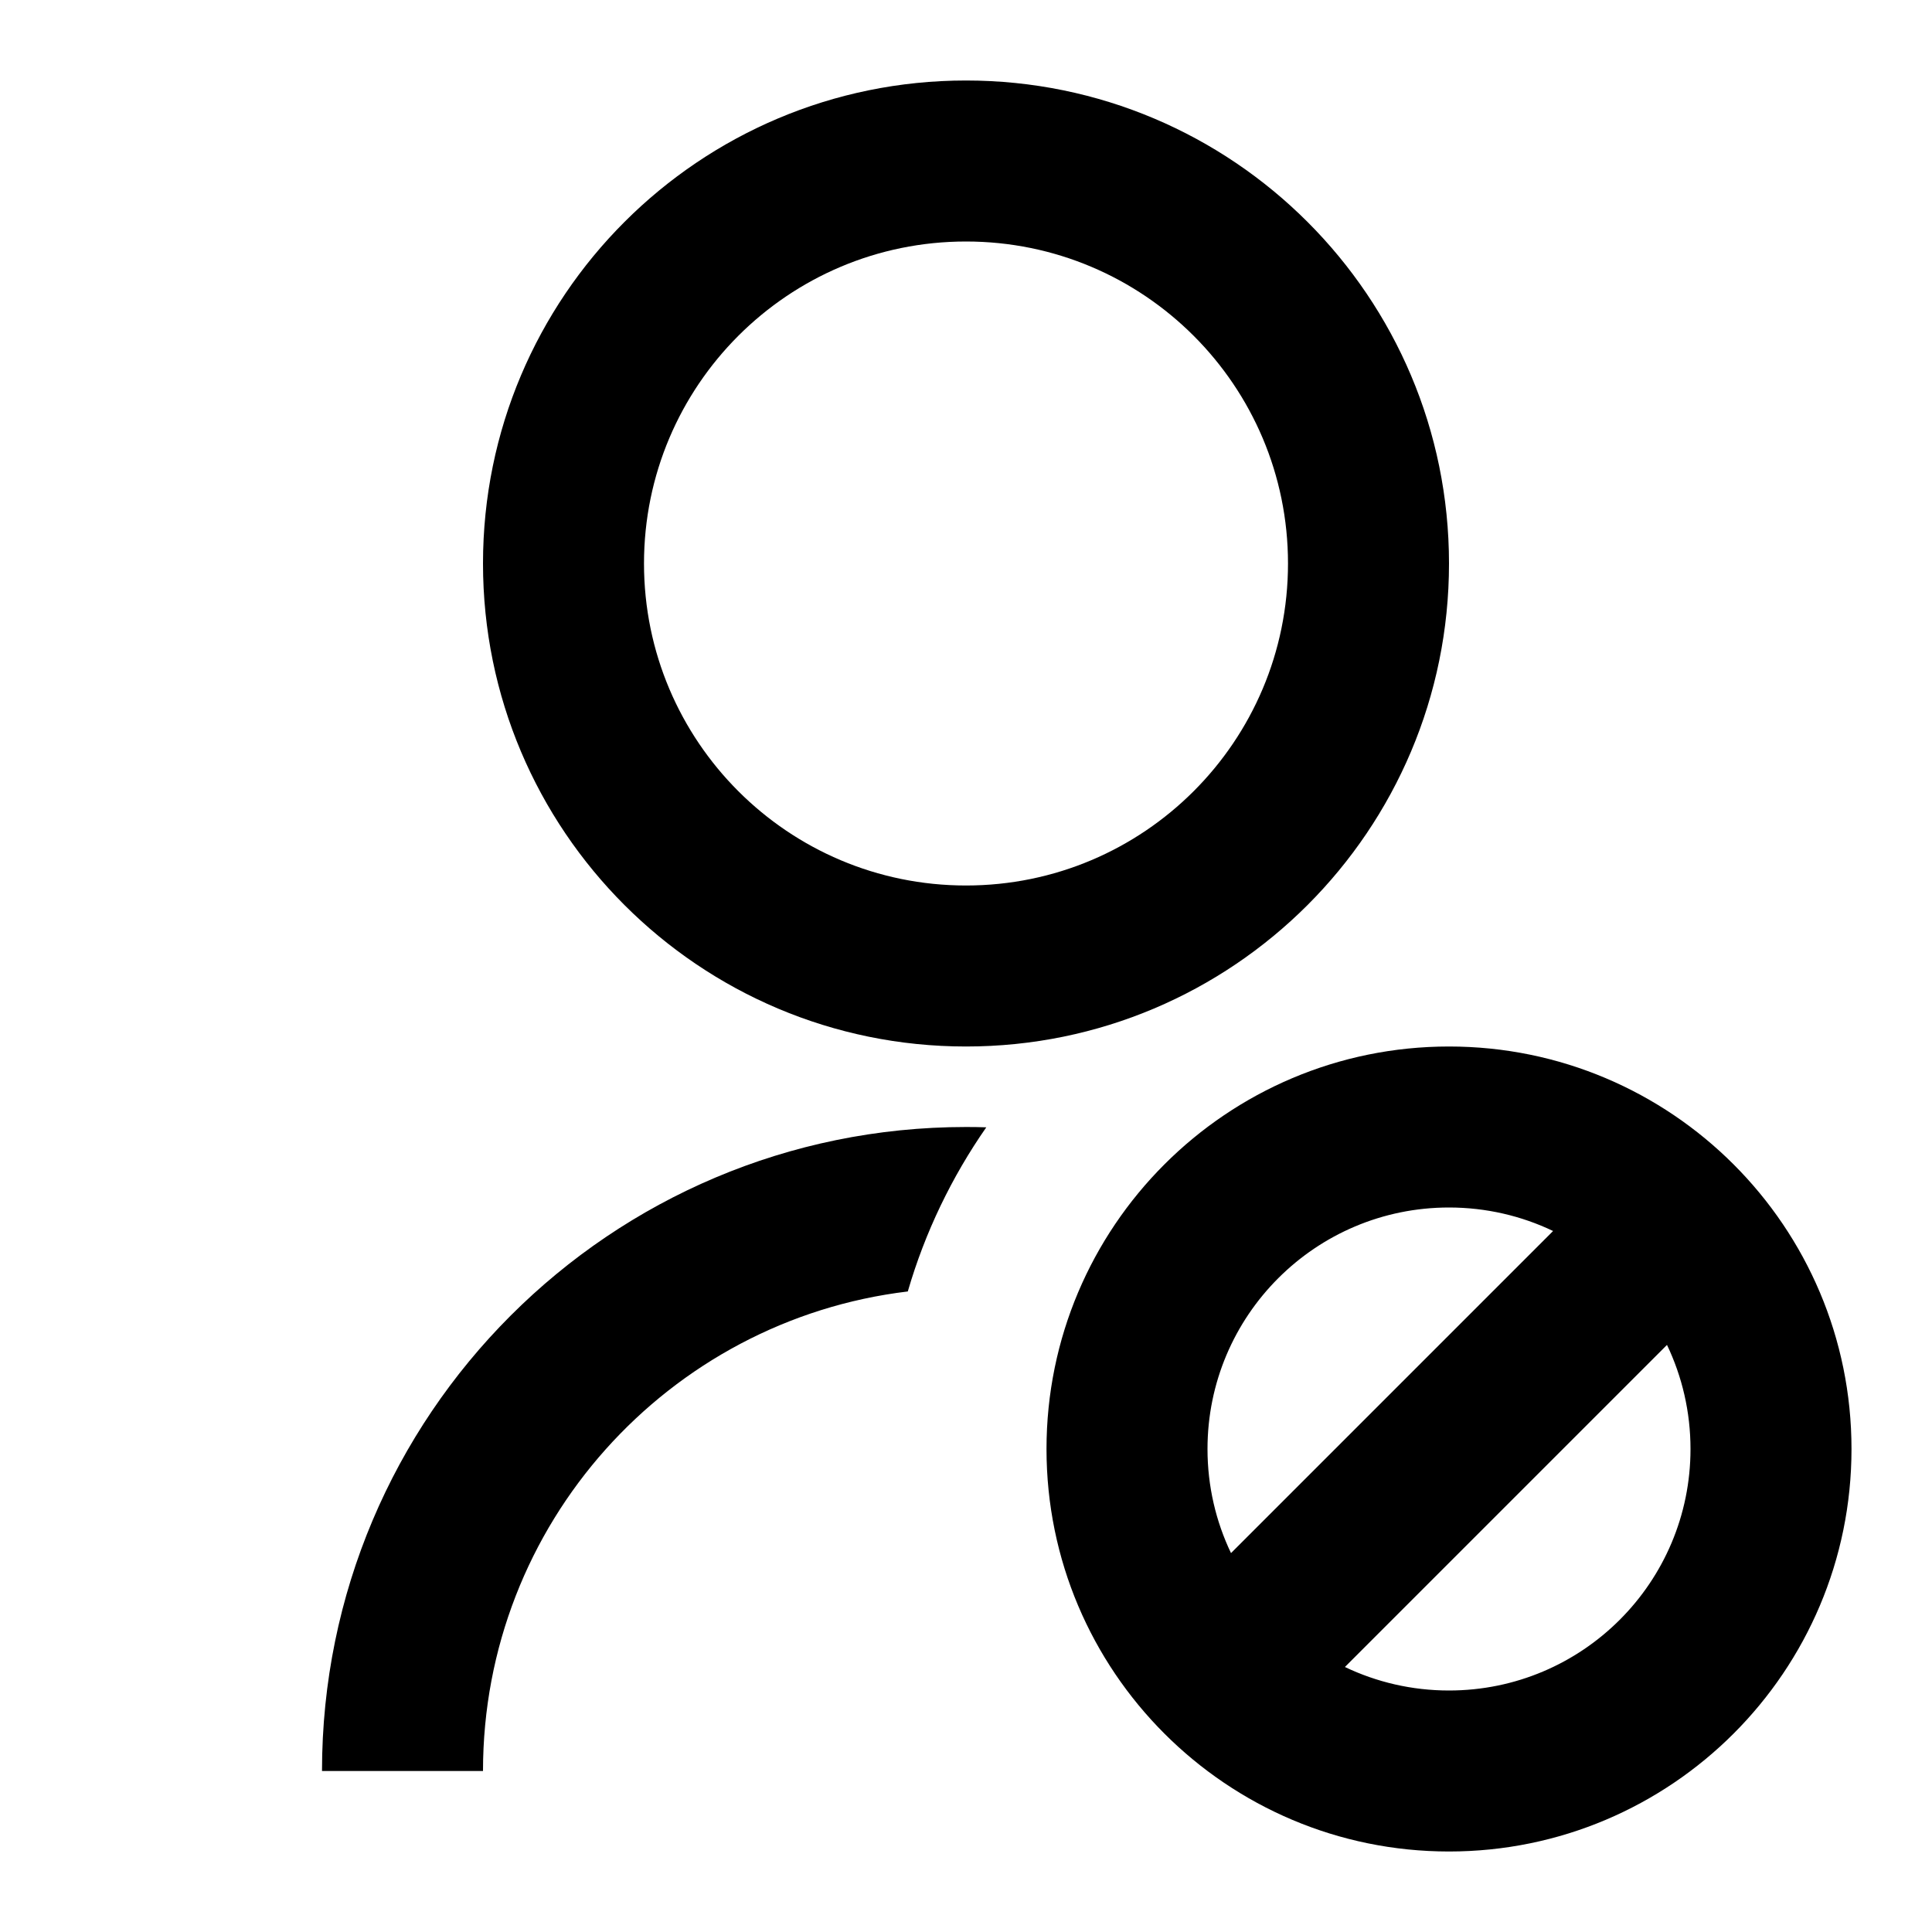
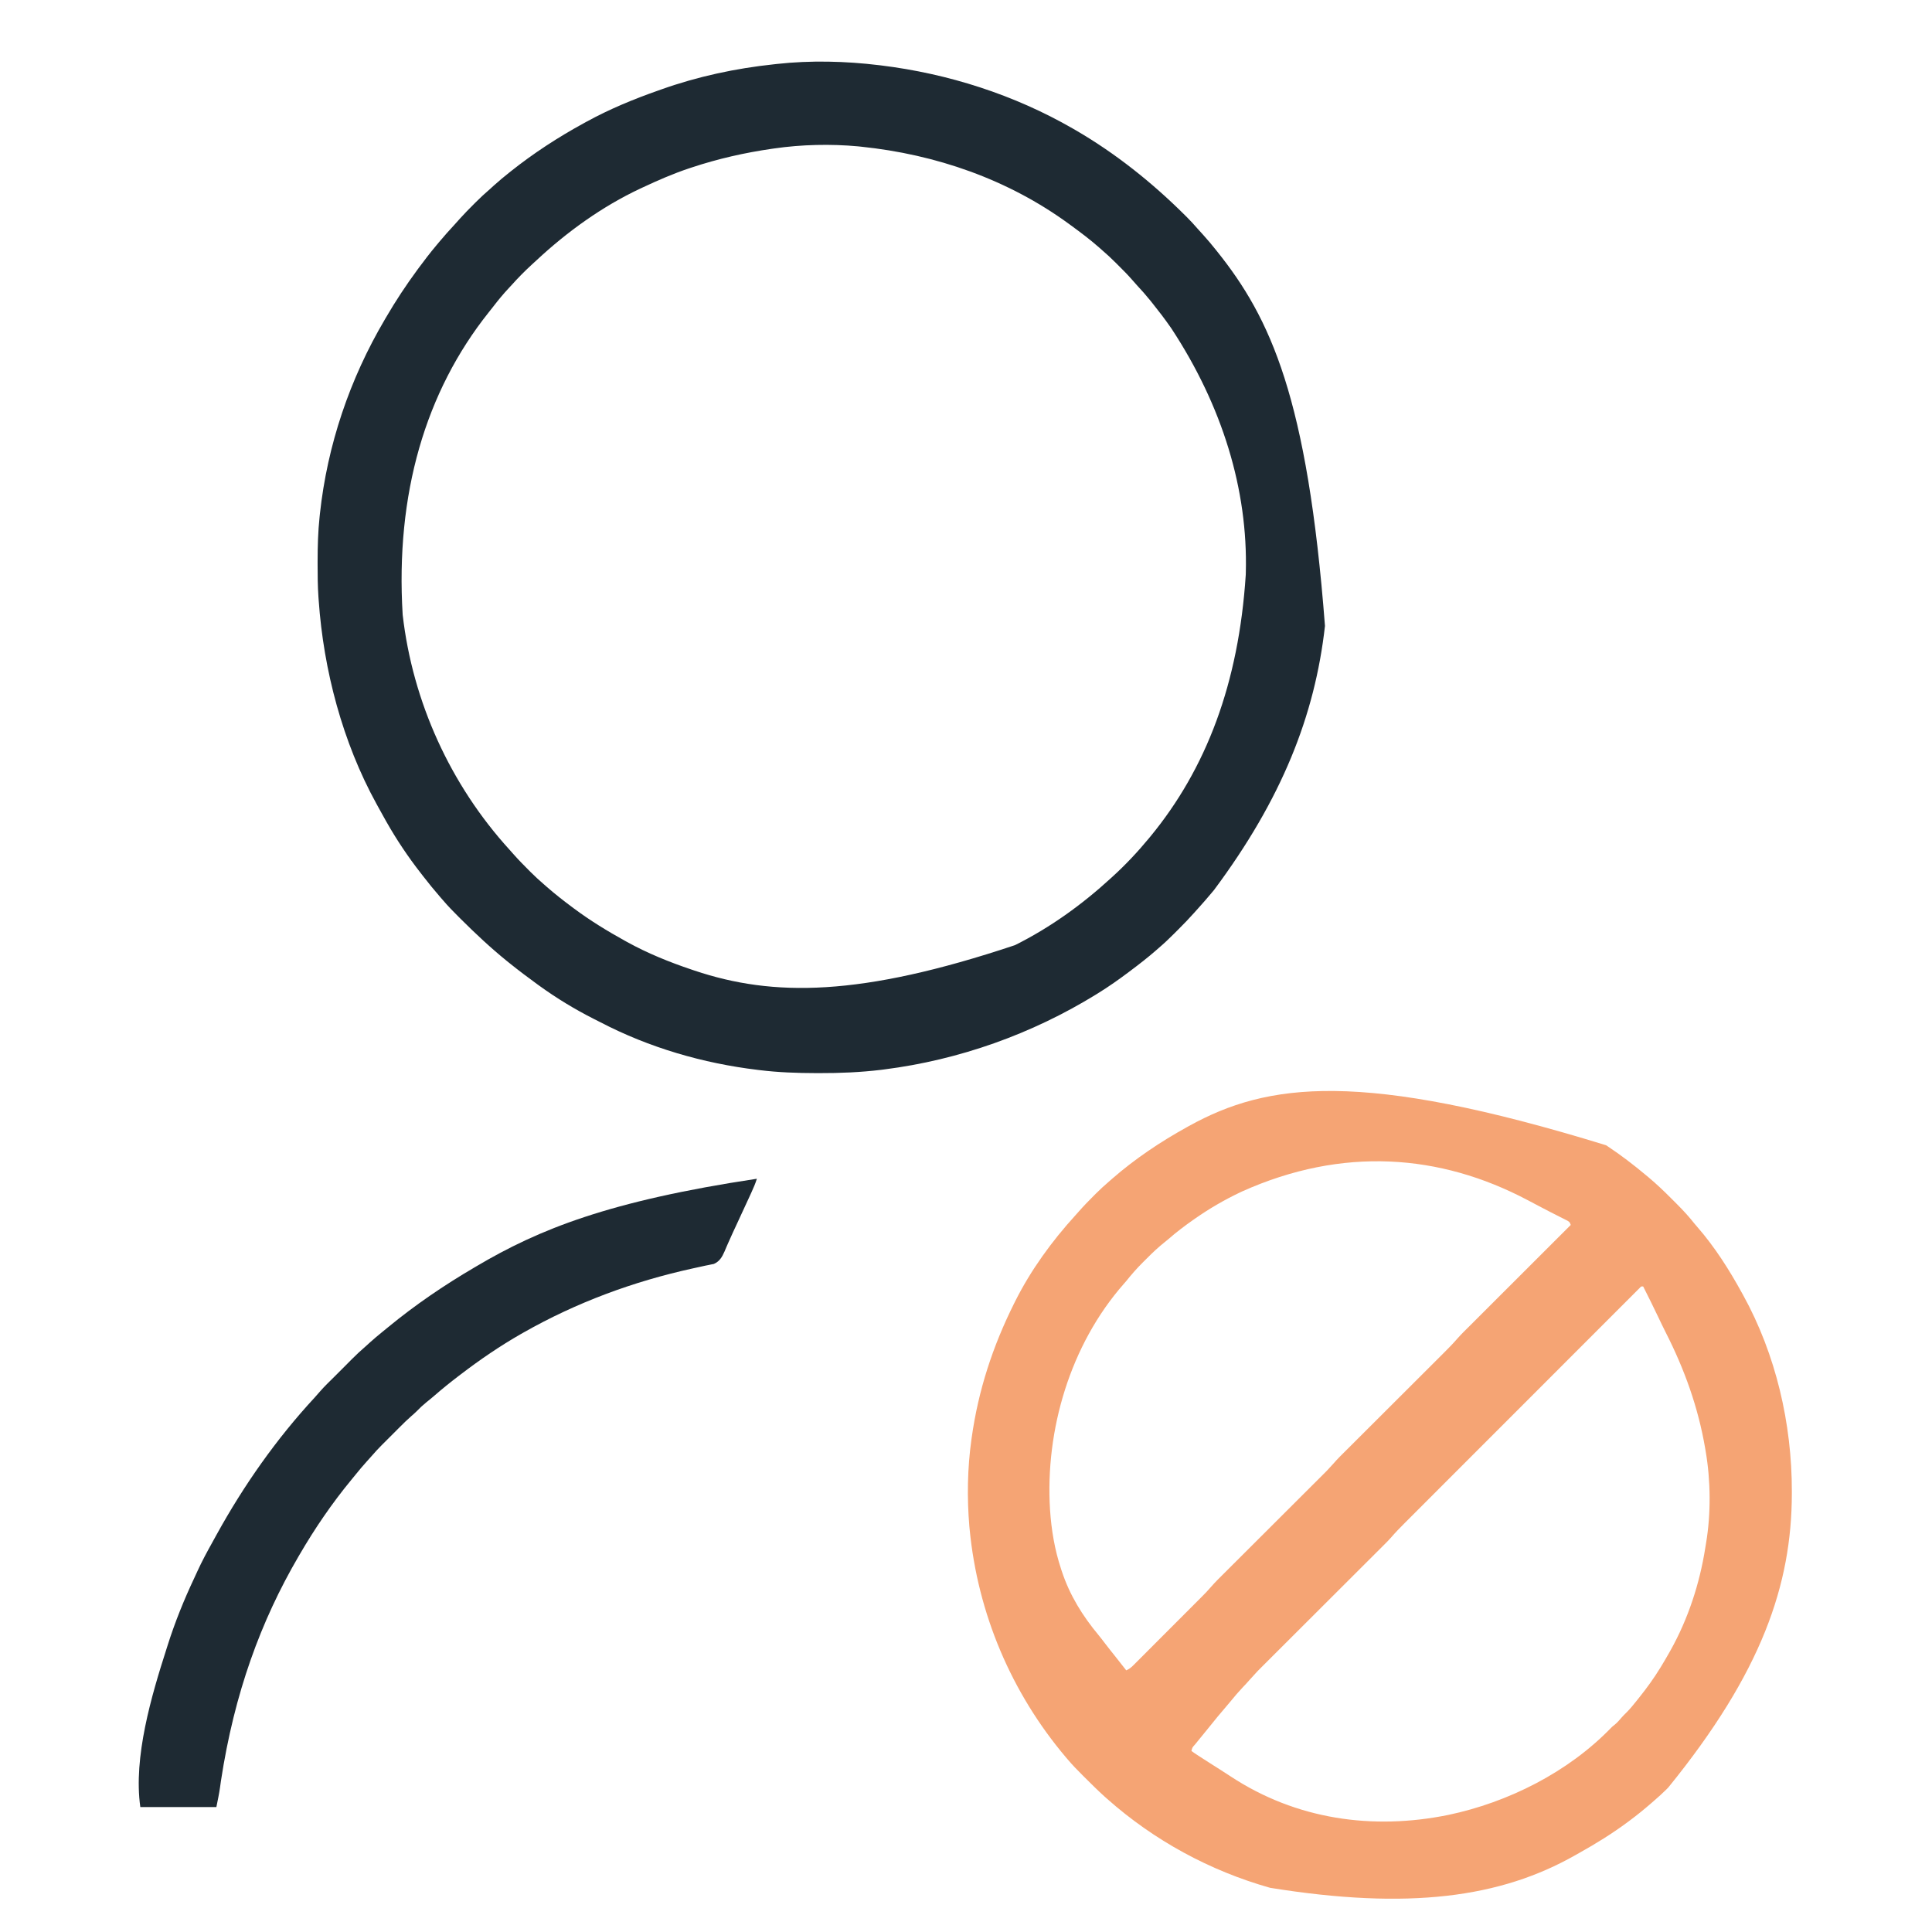
- <svg xmlns="http://www.w3.org/2000/svg" viewBox="0 0 24 24" fill="currentColor">
-   <path d="M8 7C8 4.791 9.791 3 12 3C14.209 3 16 4.791 16 7C16 9.209 14.209 11 12 11C9.791 11 8 9.209 8 7ZM12 1C8.686 1 6 3.686 6 7C6 10.314 8.686 13 12 13C15.314 13 18 10.314 18 7C18 3.686 15.314 1 12 1ZM15 18C15 16.343 16.343 15 18 15C18.463 15 18.902 15.105 19.293 15.292L15.292 19.293C15.105 18.902 15 18.463 15 18ZM16.707 20.708L20.708 16.707C20.895 17.098 21 17.537 21 18C21 19.657 19.657 21 18 21C17.537 21 17.098 20.895 16.707 20.708ZM18 13C15.239 13 13 15.239 13 18C13 20.761 15.239 23 18 23C20.761 23 23 20.761 23 18C23 15.239 20.761 13 18 13ZM12 14C12.084 14 12.168 14.001 12.252 14.004C11.824 14.619 11.491 15.306 11.277 16.043C8.304 16.4 6 18.931 6 22H4C4 17.582 7.582 14 12 14Z" />
+ <svg xmlns="http://www.w3.org/2000/svg" version="1.1" width="2134" height="2134">
+   <path d="M0 0 C0.69 0.456 1.38 0.912 2.091 1.381 C16.683 11.078 30.567 21.759 44 33 C44.998 33.829 45.997 34.657 47.025 35.511 C55.705 42.785 63.827 50.515 71.806 58.546 C73.821 60.571 75.847 62.586 77.873 64.6 C85.045 71.764 91.728 79.027 98 87 C98.923 88.09 99.852 89.175 100.793 90.25 C120.066 112.384 135.908 137.323 150 163 C150.431 163.777 150.862 164.555 151.307 165.355 C187.571 230.977 205.284 307.521 205.188 382.25 C205.187 383.558 205.187 383.558 205.186 384.892 C204.999 485.097 172.257 581.95 68.625 709.5 C67.983 710.146 67.342 710.793 66.681 711.458 C62.284 715.84 57.708 719.956 53 724 C51.871 724.985 50.742 725.971 49.613 726.957 C41.955 733.601 34.141 739.955 26 746 C25.335 746.496 24.67 746.992 23.985 747.503 C6.881 760.22 -11.049 771.309 -29.653 781.689 C-31.088 782.491 -32.52 783.296 -33.948 784.107 C-116.563 831.067 -217.912 844.877 -371.118 820.186 C-437.621 801.396 -499.319 767.872 -551 722 C-551.96 721.152 -552.921 720.304 -553.91 719.43 C-561.636 712.447 -569.003 705.101 -576.375 697.75 C-577.159 696.97 -577.159 696.97 -577.958 696.175 C-583.857 690.299 -589.637 684.377 -595 678 C-595.534 677.372 -596.069 676.745 -596.619 676.098 C-656.984 604.825 -694.102 516.965 -703 424 C-703.096 423.028 -703.191 422.056 -703.29 421.055 C-705.983 389.464 -705.431 356.401 -701 325 C-700.903 324.304 -700.806 323.608 -700.706 322.891 C-693.373 270.691 -677.525 222.187 -654 175 C-653.572 174.14 -653.144 173.281 -652.704 172.395 C-635.323 137.75 -612.201 105.975 -586.145 77.363 C-584.774 75.853 -583.415 74.33 -582.074 72.793 C-576.914 66.911 -571.46 61.353 -565.938 55.812 C-565.182 55.052 -564.426 54.291 -563.647 53.508 C-558.926 48.8 -554.063 44.336 -549 40 C-547.917 39.051 -546.835 38.1 -545.754 37.148 C-520.389 15.022 -492.417 -3.725 -463 -20 C-462.214 -20.437 -461.428 -20.874 -460.618 -21.324 C-373.98 -69.19 -271.13 -83.507 0 0 Z M-402 51 C-402.819 51.388 -403.638 51.775 -404.482 52.175 C-421.765 60.412 -438.311 70.016 -454 81 C-454.672 81.47 -455.345 81.94 -456.038 82.425 C-465.47 89.049 -474.542 95.889 -483.213 103.484 C-484.582 104.645 -485.976 105.777 -487.381 106.895 C-494.362 112.46 -500.738 118.427 -507.017 124.756 C-508.623 126.373 -510.241 127.98 -511.859 129.586 C-518.353 136.071 -524.275 142.817 -530 150 C-530.922 151.079 -531.852 152.152 -532.793 153.215 C-591.641 220.127 -619.697 314.353 -614.187 402.438 C-612.73 424.746 -609.062 446.756 -602 468 C-601.745 468.783 -601.49 469.566 -601.228 470.373 C-592.455 496.974 -578.332 519.769 -560.503 541.17 C-558.247 543.916 -556.088 546.733 -553.938 549.562 C-549.795 554.994 -545.554 560.337 -541.276 565.663 C-537.469 570.404 -533.709 575.181 -530 580 C-526.855 578.606 -524.727 576.976 -522.301 574.548 C-521.582 573.834 -520.863 573.119 -520.122 572.382 C-519.344 571.598 -518.565 570.814 -517.762 570.005 C-516.52 568.766 -516.52 568.766 -515.253 567.502 C-512.511 564.764 -509.777 562.019 -507.043 559.273 C-505.138 557.366 -503.232 555.461 -501.326 553.555 C-497.327 549.555 -493.332 545.552 -489.34 541.545 C-484.74 536.93 -480.134 532.319 -475.526 527.712 C-470.605 522.791 -465.687 517.867 -460.771 512.941 C-459.363 511.531 -457.954 510.121 -456.545 508.712 C-453.903 506.067 -451.264 503.42 -448.626 500.771 C-447.853 499.999 -447.08 499.226 -446.284 498.431 C-442.99 495.117 -439.774 491.788 -436.738 488.235 C-431.66 482.351 -426.071 476.949 -420.566 471.469 C-419.315 470.22 -418.065 468.97 -416.814 467.721 C-414.134 465.044 -411.452 462.368 -408.769 459.694 C-404.521 455.459 -400.277 451.221 -396.033 446.982 C-386.26 437.221 -376.482 427.465 -366.703 417.709 C-357.737 408.762 -348.772 399.815 -339.81 390.864 C-335.597 386.655 -331.381 382.45 -327.164 378.246 C-324.535 375.625 -321.909 373.002 -319.283 370.378 C-318.071 369.168 -316.858 367.958 -315.644 366.75 C-308.376 359.566 -308.376 359.566 -301.506 352.006 C-296.499 346.149 -290.931 340.809 -285.475 335.377 C-284.214 334.118 -282.953 332.859 -281.693 331.6 C-278.991 328.901 -276.288 326.204 -273.584 323.508 C-269.302 319.241 -265.024 314.969 -260.747 310.696 C-250.897 300.858 -241.041 291.024 -231.185 281.19 C-222.148 272.173 -213.111 263.155 -204.079 254.133 C-199.833 249.891 -195.583 245.652 -191.332 241.414 C-188.683 238.773 -186.036 236.129 -183.389 233.484 C-182.168 232.264 -180.945 231.045 -179.722 229.827 C-174.259 224.388 -168.872 218.951 -163.86 213.087 C-159.434 208.121 -154.625 203.496 -149.914 198.801 C-148.701 197.588 -147.488 196.375 -146.276 195.162 C-143.004 191.889 -139.729 188.62 -136.453 185.352 C-133.023 181.927 -129.595 178.5 -126.167 175.074 C-119.685 168.594 -113.2 162.118 -106.714 155.642 C-99.326 148.265 -91.941 140.886 -84.557 133.506 C-69.374 118.334 -54.188 103.166 -39 88 C-40.276 84.173 -41.367 83.998 -44.898 82.215 C-45.925 81.689 -46.952 81.164 -48.01 80.623 C-49.121 80.067 -50.231 79.511 -51.375 78.938 C-53.683 77.761 -55.99 76.584 -58.297 75.406 C-59.441 74.826 -60.585 74.246 -61.764 73.648 C-66.073 71.453 -70.351 69.201 -74.625 66.938 C-76.148 66.135 -77.672 65.333 -79.195 64.531 C-81.712 63.206 -84.227 61.88 -86.741 60.551 C-183.373 9.495 -291.088 1.24 -402 51 Z M37.022 157.728 C36.203 158.547 35.385 159.366 34.541 160.21 C34.083 160.665 33.626 161.12 33.154 161.589 C31.604 163.133 30.061 164.684 28.518 166.234 C27.404 167.347 26.29 168.459 25.175 169.571 C22.098 172.641 19.028 175.717 15.959 178.794 C12.653 182.106 9.342 185.413 6.031 188.721 C-0.462 195.208 -6.949 201.701 -13.435 208.196 C-20.987 215.758 -28.543 223.315 -36.1 230.871 C-49.588 244.358 -63.07 257.85 -76.55 271.344 C-89.629 284.437 -102.712 297.527 -115.798 310.613 C-116.603 311.418 -117.408 312.223 -118.237 313.052 C-119.041 313.856 -119.845 314.659 -120.673 315.487 C-135.564 330.377 -150.451 345.271 -165.338 360.166 C-170.602 365.434 -175.867 370.7 -181.133 375.966 C-187.556 382.39 -193.978 388.816 -200.397 395.244 C-203.671 398.523 -206.946 401.801 -210.224 405.078 C-213.227 408.08 -216.228 411.084 -219.227 414.09 C-220.31 415.175 -221.393 416.258 -222.477 417.341 C-227.634 422.491 -232.689 427.674 -237.435 433.209 C-239.98 436.121 -242.708 438.84 -245.451 441.565 C-246.061 442.174 -246.67 442.784 -247.298 443.412 C-249.317 445.43 -251.339 447.445 -253.361 449.459 C-254.819 450.915 -256.277 452.371 -257.734 453.827 C-260.862 456.952 -263.99 460.074 -267.12 463.196 C-272.074 468.136 -277.024 473.079 -281.973 478.024 C-293.372 489.411 -304.775 500.792 -316.179 512.174 C-326.635 522.61 -337.09 533.046 -347.54 543.487 C-352.456 548.397 -357.374 553.306 -362.294 558.212 C-365.358 561.269 -368.421 564.328 -371.482 567.388 C-372.898 568.801 -374.314 570.214 -375.731 571.625 C-384.968 580.767 -384.968 580.767 -393.66 590.421 C-396.12 593.32 -398.767 596.048 -401.375 598.812 C-406.019 603.775 -410.436 608.846 -414.688 614.152 C-417.416 617.512 -420.233 620.787 -423.062 624.062 C-427.173 628.831 -431.185 633.655 -435.09 638.594 C-437.117 641.147 -439.18 643.669 -441.25 646.188 C-442.834 648.124 -444.418 650.062 -446 652 C-446.518 652.633 -447.035 653.265 -447.569 653.917 C-449.239 655.961 -450.901 658.011 -452.562 660.062 C-453.1 660.718 -453.637 661.374 -454.19 662.05 C-457.021 665.136 -457.021 665.136 -458 669 C-455.991 670.515 -453.987 671.89 -451.875 673.25 C-450.885 673.899 -450.885 673.899 -449.875 674.561 C-442.103 679.631 -434.258 684.587 -426.418 689.551 C-422.411 692.092 -418.435 694.676 -414.473 697.288 C-342.384 744.644 -258.13 756.73 -174.267 739.687 C-108.169 725.786 -41.944 692.549 5.406 643.594 C7 642 7 642 9.562 640 C12.47 637.615 14.752 634.918 17.188 632.062 C18.847 630.174 20.565 628.43 22.375 626.688 C26.462 622.645 30.045 618.245 33.615 613.745 C34.604 612.499 35.597 611.257 36.592 610.017 C45.095 599.415 52.911 588.597 60 577 C60.422 576.311 60.845 575.622 61.28 574.912 C64.276 569.991 67.17 565.018 70 560 C70.406 559.282 70.811 558.564 71.229 557.824 C90.712 522.976 103.364 484.168 109.562 444.78 C109.848 442.962 110.146 441.147 110.458 439.333 C115.904 406.882 115.579 370.406 110 338 C109.796 336.786 109.592 335.572 109.382 334.322 C101.627 289.199 86.628 247.593 65.938 206.836 C63.011 201.059 60.212 195.226 57.438 189.375 C52.118 178.169 46.59 167.073 41 156 C38.813 155.781 38.813 155.781 37.022 157.728 Z " fill="#F5A474" transform="translate(1774,1265)" />
+   <path d="M0 0 C0.702 0.085 1.404 0.17 2.128 0.257 C76.278 9.326 149.199 32.642 214 70 C215.255 70.722 215.255 70.722 216.535 71.459 C261.167 97.329 301.55 129.593 338.062 165.938 C338.753 166.623 339.443 167.308 340.154 168.015 C344.067 171.941 347.796 175.975 351.417 180.172 C353.519 182.599 355.696 184.954 357.875 187.312 C362.795 192.715 367.444 198.289 372 204 C372.612 204.763 372.612 204.763 373.236 205.541 C432.488 279.469 473.147 367.283 492.496 619.374 C481.352 718.589 444.693 810.751 370 911 C369.108 912.066 368.216 913.132 367.324 914.199 C362.419 920.051 357.442 925.822 352.299 931.466 C350.866 933.045 349.441 934.632 348.028 936.229 C342.398 942.581 336.518 948.636 330.507 954.624 C328.932 956.193 327.363 957.767 325.795 959.342 C320.369 964.772 314.858 970.033 309 975 C307.917 975.949 306.834 976.899 305.754 977.852 C296.809 985.654 287.501 992.89 278 1000 C277.23 1000.581 276.459 1001.161 275.666 1001.76 C264.735 1009.993 253.637 1017.797 242 1025 C241.231 1025.476 240.462 1025.953 239.67 1026.444 C168.705 1070.184 88.426 1098.738 5.688 1109.25 C4.511 1109.401 3.335 1109.552 2.124 1109.708 C-20.521 1112.421 -43.143 1113.38 -65.938 1113.312 C-67.22 1113.311 -68.503 1113.309 -69.825 1113.307 C-90.693 1113.257 -111.287 1112.557 -132 1110 C-132.686 1109.918 -133.373 1109.835 -134.08 1109.75 C-194.572 1102.459 -253.756 1085.267 -307.89 1057.09 C-310.305 1055.843 -312.734 1054.625 -315.164 1053.406 C-336.017 1042.85 -356.045 1030.685 -375 1017 C-375.753 1016.456 -376.507 1015.913 -377.283 1015.353 C-387.705 1007.8 -397.965 1000.06 -408 992 C-408.917 991.267 -409.833 990.533 -410.777 989.777 C-428.974 975.055 -445.938 959.143 -462.5 942.625 C-463.067 942.061 -463.634 941.497 -464.217 940.916 C-470.363 934.792 -476.398 928.633 -482 922 C-482.973 920.882 -483.947 919.764 -484.922 918.648 C-491.378 911.195 -497.617 903.608 -503.625 895.788 C-504.531 894.61 -505.441 893.435 -506.356 892.263 C-520.172 874.558 -532.93 855.545 -544 836 C-544.385 835.323 -544.771 834.646 -545.167 833.948 C-547.733 829.422 -550.253 824.874 -552.743 820.306 C-553.566 818.797 -554.392 817.289 -555.222 815.784 C-592.584 747.881 -613.639 668.226 -619 591 C-619.086 589.825 -619.172 588.65 -619.261 587.44 C-620.094 575.358 -620.201 563.294 -620.188 551.188 C-620.187 550.152 -620.186 549.116 -620.186 548.05 C-620.16 531.617 -619.759 515.352 -618 499 C-617.876 497.818 -617.753 496.636 -617.625 495.418 C-609.442 419.633 -584.698 346.612 -546 281 C-545.504 280.149 -545.009 279.299 -544.498 278.422 C-533.955 260.333 -522.413 242.862 -510 226 C-509.523 225.352 -509.046 224.704 -508.555 224.036 C-502.257 215.503 -495.822 207.125 -489 199 C-488.129 197.953 -487.258 196.906 -486.387 195.859 C-480.624 188.964 -474.673 182.284 -468.557 175.701 C-466.614 173.578 -464.707 171.423 -462.793 169.273 C-458.007 163.949 -453.011 158.862 -447.938 153.812 C-447.091 152.962 -446.245 152.112 -445.373 151.236 C-440.41 146.281 -435.32 141.567 -430 137 C-428.392 135.546 -426.788 134.088 -425.188 132.625 C-419.936 127.898 -414.527 123.4 -409 119 C-408.366 118.493 -407.732 117.987 -407.079 117.465 C-381.627 97.195 -354.547 79.589 -326 64 C-325.098 63.503 -324.195 63.006 -323.266 62.494 C-297.923 48.6 -271.248 37.554 -244 28 C-242.952 27.626 -241.904 27.251 -240.824 26.866 C-200.402 12.48 -158.625 3.516 -116 -1 C-114.952 -1.119 -113.904 -1.237 -112.825 -1.359 C-75.732 -5.448 -37.023 -4.505 0 0 Z M-116 92 C-117.042 92.149 -117.042 92.149 -118.105 92.301 C-148.411 96.664 -177.908 103.354 -207 113 C-208.02 113.337 -209.04 113.675 -210.09 114.022 C-227.579 119.883 -244.321 127.179 -261 135 C-261.921 135.429 -262.842 135.858 -263.792 136.3 C-305.792 156.013 -344.492 183.922 -378.37 215.487 C-380.138 217.128 -381.918 218.756 -383.699 220.383 C-391.562 227.597 -398.893 235.042 -406 243 C-406.909 243.977 -407.82 244.951 -408.734 245.922 C-415.072 252.67 -420.861 259.718 -426.496 267.059 C-428.082 269.106 -429.695 271.13 -431.312 273.152 C-500.967 360.611 -534.346 473.601 -526.223 607.043 C-515.187 703.378 -473.395 794.998 -408.141 866.641 C-406.782 868.138 -405.437 869.647 -404.109 871.172 C-398.788 877.247 -393.138 882.969 -387.438 888.688 C-386.634 889.496 -385.83 890.304 -385.002 891.136 C-380.162 895.964 -375.194 900.558 -370 905 C-368.917 905.949 -367.835 906.9 -366.754 907.852 C-357.811 915.653 -348.52 922.918 -339 930 C-338.273 930.543 -337.545 931.086 -336.796 931.646 C-319.041 944.85 -300.352 956.297 -281 967 C-280.168 967.463 -279.336 967.925 -278.479 968.402 C-255.717 980.972 -231.622 990.725 -207 999 C-205.999 999.34 -204.998 999.68 -203.967 1000.03 C-117.116 1029.185 -20.874 1029.111 150.094 971.969 C188.868 952.632 224.117 927.261 256 898 C256.544 897.507 257.087 897.014 257.647 896.506 C272.171 883.318 285.49 869.106 298 854 C298.485 853.414 298.971 852.829 299.471 852.225 C361.447 777.001 397.179 682.962 405 563 C405.022 562.251 405.044 561.502 405.066 560.73 C407.548 468.757 378.964 376.197 323 291 C322.602 290.426 322.203 289.851 321.792 289.26 C315.525 280.241 308.869 271.566 302 263 C301.238 262.042 300.476 261.084 299.691 260.098 C294.935 254.188 289.941 248.567 284.773 243.02 C282.732 240.823 280.769 238.572 278.816 236.297 C274.298 231.113 269.433 226.287 264.562 221.438 C263.66 220.531 262.757 219.624 261.826 218.689 C256.712 213.583 251.496 208.69 246 204 C244.952 203.075 243.905 202.148 242.859 201.219 C233.008 192.563 222.585 184.733 212 177 C211.269 176.463 210.538 175.927 209.784 175.374 C142.353 126.091 62.67 98.515 -20 90 C-20.988 89.894 -21.976 89.788 -22.994 89.679 C-53.463 86.847 -85.727 87.615 -116 92 Z " fill="#1E2A33" transform="translate(971,72)" />
+   <path d="M0 0 C-1.61 5.234 -3.765 10.122 -6.031 15.094 C-6.427 15.968 -6.823 16.842 -7.232 17.743 C-11.987 28.217 -16.843 38.645 -21.698 49.073 C-22.496 50.787 -23.293 52.502 -24.09 54.218 C-24.88 55.918 -25.672 57.617 -26.465 59.316 C-28.501 63.693 -30.482 68.087 -32.387 72.523 C-32.778 73.425 -33.17 74.327 -33.573 75.257 C-34.313 76.967 -35.041 78.683 -35.756 80.404 C-38.355 86.387 -41.286 91.403 -47.552 94.097 C-48.427 94.269 -49.302 94.44 -50.203 94.617 C-51.25 94.839 -52.298 95.06 -53.377 95.288 C-54.573 95.523 -55.768 95.758 -57 96 C-59.155 96.467 -61.306 96.946 -63.458 97.426 C-65.854 97.958 -68.251 98.482 -70.649 99.005 C-136.549 113.432 -199.27 136.652 -258 170 C-258.815 170.462 -259.631 170.925 -260.471 171.401 C-283.59 184.628 -305.855 199.822 -327 216 C-327.762 216.579 -328.524 217.159 -329.309 217.756 C-338.378 224.664 -347.22 231.766 -355.816 239.254 C-358.777 241.828 -361.815 244.295 -364.875 246.75 C-368.785 249.922 -372.39 253.231 -375.855 256.883 C-377.727 258.73 -379.642 260.43 -381.636 262.142 C-385.919 265.879 -389.96 269.816 -393.973 273.84 C-394.699 274.566 -395.426 275.291 -396.175 276.039 C-397.7 277.563 -399.223 279.089 -400.745 280.615 C-403.056 282.931 -405.373 285.242 -407.689 287.553 C-409.18 289.044 -410.67 290.535 -412.16 292.027 C-413.184 293.048 -413.184 293.048 -414.228 294.089 C-418.147 298.027 -421.89 302.069 -425.516 306.278 C-427.427 308.495 -429.4 310.652 -431.375 312.812 C-435.219 317.077 -438.895 321.449 -442.504 325.914 C-444.312 328.149 -446.131 330.372 -447.965 332.586 C-469.217 358.335 -488.207 386.151 -505 415 C-505.447 415.763 -505.893 416.527 -506.354 417.313 C-547.786 488.278 -577.161 568.058 -591.96 665.138 C-592.075 665.948 -592.19 666.758 -592.308 667.592 C-592.518 669.076 -592.724 670.56 -592.924 672.044 C-593.966 679.456 -595.523 686.613 -597 694 C-624.72 694 -652.44 694 -681 694 C-688.859 638.984 -668.7 571.015 -652 519 C-651.645 517.873 -651.289 516.745 -650.923 515.584 C-642.793 489.844 -632.736 464.983 -621.212 440.581 C-620.109 438.232 -619.028 435.875 -617.957 433.512 C-613.033 422.709 -607.413 412.326 -601.642 401.955 C-599.978 398.96 -598.328 395.957 -596.68 392.953 C-566.778 338.7 -530.573 287.141 -488.438 241.656 C-486.471 239.513 -484.567 237.343 -482.688 235.125 C-477.646 229.298 -472.048 223.973 -466.574 218.558 C-463.657 215.671 -460.759 212.765 -457.868 209.852 C-455.31 207.274 -452.749 204.7 -450.188 202.125 C-449.323 201.252 -448.459 200.38 -447.568 199.48 C-442.543 194.436 -437.406 189.63 -432 185 C-430.392 183.546 -428.788 182.088 -427.188 180.625 C-422.921 176.779 -418.548 173.103 -414.082 169.492 C-411.861 167.696 -409.651 165.89 -407.449 164.07 C-377.538 139.425 -345.432 117.574 -312 98 C-311.216 97.536 -310.432 97.072 -309.625 96.594 C-240.624 55.797 -163.452 24.6 0 0 Z " fill="#1E2A33" transform="translate(836,1302)" />
</svg>
